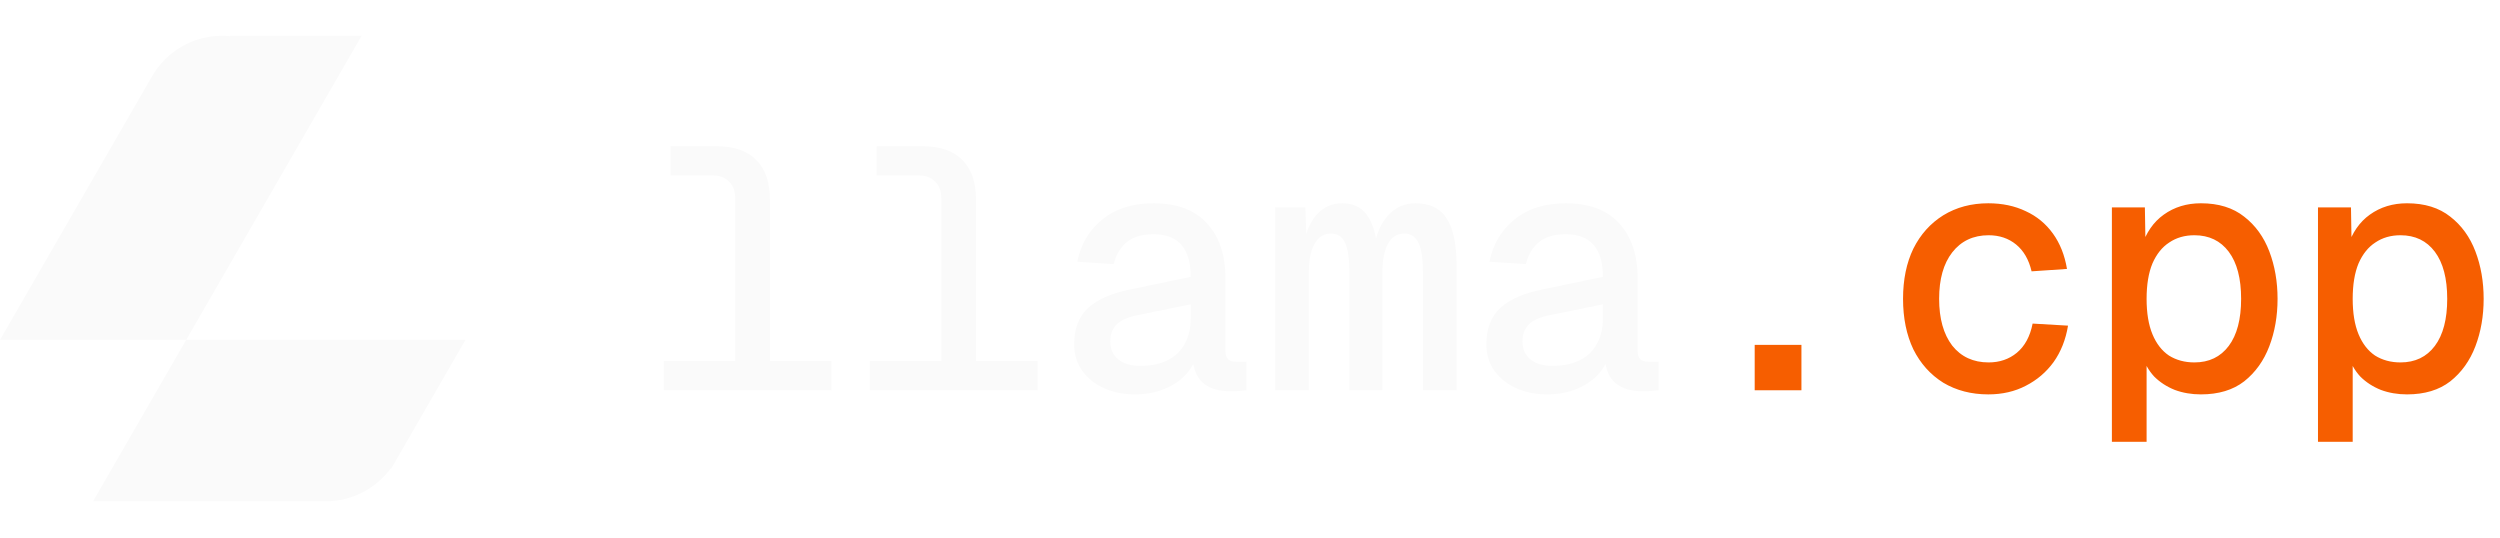
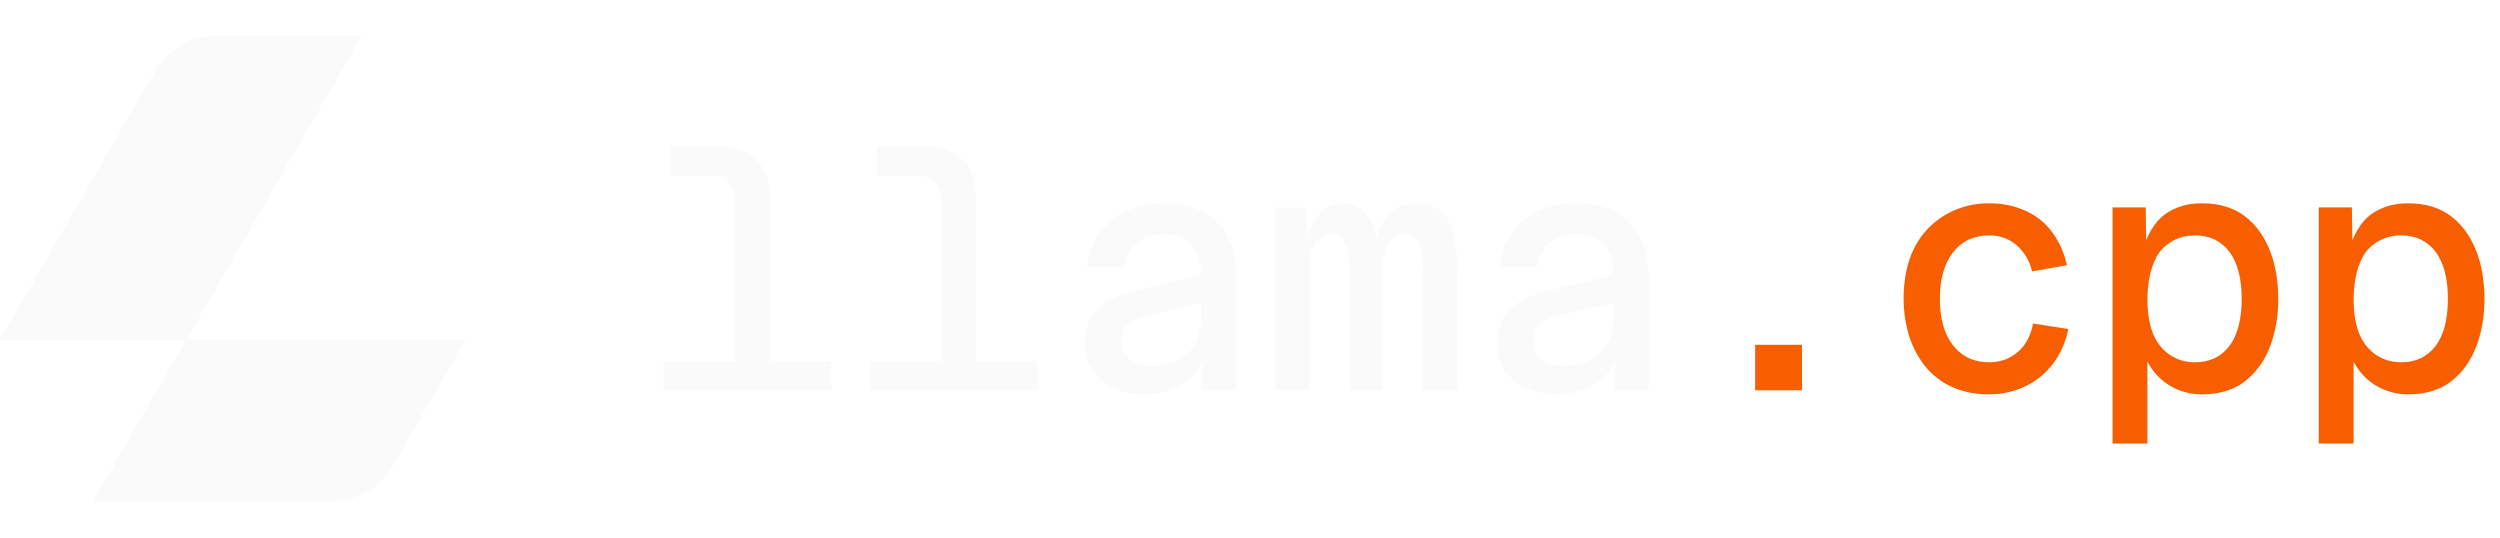
<svg xmlns="http://www.w3.org/2000/svg" width="2793" height="600" viewBox="0 0 2793 600" fill="none">
-   <path d="M520 379.733L437.016 523.6L436.53 523.295C419.667 546.213 392.788 560 363.942 560H104L188.773 413.061L208 379.733H520ZM208 379.733H0L98 209.866L170 85.066C186.088 57.181 215.835 40 248.029 40C251.186 40 254.289 40.157 257.333 40.46L257.4 40H404L208 379.733Z" fill="#FAFAFA" />
-   <path d="M821.376 436V221.344C821.376 213.408 819.072 207.264 814.464 202.912C810.112 198.304 803.968 196 796.032 196H749.184V163.36H800.256C819.968 163.36 834.816 168.48 844.8 178.72C855.04 188.704 860.16 203.552 860.16 223.264V436H821.376ZM741.504 436V403.36H928.896V436H741.504ZM1051.63 436V221.344C1051.63 213.408 1049.32 207.264 1044.71 202.912C1040.36 198.304 1034.22 196 1026.28 196H979.434V163.36H1030.51C1050.22 163.36 1065.07 168.48 1075.05 178.72C1085.29 188.704 1090.41 203.552 1090.41 223.264V436H1051.63ZM971.754 436V403.36H1159.15V436H971.754ZM1268.05 440.608C1255.25 440.608 1243.73 438.304 1233.49 433.696C1223.25 429.088 1215.06 422.56 1208.92 414.112C1203.03 405.664 1200.08 395.808 1200.08 384.544C1200.08 367.136 1205.33 353.568 1215.83 343.84C1226.58 334.112 1242.71 327.2 1264.21 323.104L1330.26 309.28C1330.26 293.408 1326.8 281.504 1319.89 273.568C1312.98 265.632 1302.61 261.664 1288.79 261.664C1275.99 261.664 1266 264.608 1258.84 270.496C1251.67 276.384 1246.8 284.576 1244.24 295.072L1203.54 292.384C1207.38 272.928 1216.72 257.184 1231.57 245.152C1246.42 233.12 1265.49 227.104 1288.79 227.104C1314.9 227.104 1334.74 234.528 1348.31 249.376C1362.13 264.224 1369.04 284.704 1369.04 310.816V391.456C1369.04 396.064 1370.07 399.392 1372.12 401.44C1374.16 403.232 1377.11 404.128 1380.95 404.128H1392.47V436C1390.93 436.256 1388.37 436.512 1384.79 436.768C1381.46 437.024 1378.13 437.152 1374.8 437.152C1365.59 437.152 1357.78 435.616 1351.38 432.544C1344.98 429.472 1340.12 424.736 1336.79 418.336C1333.72 411.68 1331.92 403.36 1331.41 393.376H1337.56C1336.02 402.336 1332.05 410.4 1325.65 417.568C1319.25 424.736 1311.06 430.368 1301.08 434.464C1291.09 438.56 1280.08 440.608 1268.05 440.608ZM1273.81 408.736C1286.1 408.736 1296.47 406.56 1304.92 402.208C1313.36 397.856 1319.64 391.712 1323.73 383.776C1328.08 375.84 1330.26 366.496 1330.26 355.744V340L1273.43 351.52C1261.14 353.824 1252.56 357.408 1247.7 362.272C1242.84 367.136 1240.4 373.536 1240.4 381.472C1240.4 389.92 1243.35 396.576 1249.24 401.44C1255.12 406.304 1263.32 408.736 1273.81 408.736ZM1424.57 436V231.712H1458.37L1459.9 277.792L1455.68 276.64C1458.24 261.024 1463.23 248.864 1470.65 240.16C1478.33 231.456 1487.93 227.104 1499.45 227.104C1511.74 227.104 1520.96 231.456 1527.1 240.16C1533.5 248.864 1537.47 261.792 1539.01 278.944H1534.78C1537.09 262.56 1542.33 249.888 1550.53 240.928C1558.72 231.712 1568.96 227.104 1581.25 227.104C1597.37 227.104 1609.02 232.736 1616.19 244C1623.61 255.008 1627.33 273.056 1627.33 298.144V436H1589.69V304.672C1589.69 288.288 1587.9 276.896 1584.32 270.496C1580.99 264.096 1575.74 260.896 1568.57 260.896C1563.97 260.896 1559.74 262.432 1555.9 265.504C1552.32 268.576 1549.5 273.44 1547.45 280.096C1545.41 286.496 1544.38 294.944 1544.38 305.44V436H1507.52V304.672C1507.52 288.8 1505.85 277.536 1502.53 270.88C1499.45 264.224 1494.21 260.896 1486.78 260.896C1481.92 260.896 1477.69 262.432 1474.11 265.504C1470.53 268.576 1467.58 273.44 1465.28 280.096C1463.23 286.496 1462.21 294.944 1462.21 305.44V436H1424.57ZM1728.55 440.608C1715.75 440.608 1704.23 438.304 1693.99 433.696C1683.75 429.088 1675.56 422.56 1669.42 414.112C1663.53 405.664 1660.58 395.808 1660.58 384.544C1660.58 367.136 1665.83 353.568 1676.33 343.84C1687.08 334.112 1703.21 327.2 1724.71 323.104L1790.76 309.28C1790.76 293.408 1787.3 281.504 1780.39 273.568C1773.48 265.632 1763.11 261.664 1749.29 261.664C1736.49 261.664 1726.5 264.608 1719.34 270.496C1712.17 276.384 1707.3 284.576 1704.74 295.072L1664.04 292.384C1667.88 272.928 1677.22 257.184 1692.07 245.152C1706.92 233.12 1725.99 227.104 1749.29 227.104C1775.4 227.104 1795.24 234.528 1808.81 249.376C1822.63 264.224 1829.54 284.704 1829.54 310.816V391.456C1829.54 396.064 1830.57 399.392 1832.62 401.44C1834.66 403.232 1837.61 404.128 1841.45 404.128H1852.97V436C1851.43 436.256 1848.87 436.512 1845.29 436.768C1841.96 437.024 1838.63 437.152 1835.3 437.152C1826.09 437.152 1818.28 435.616 1811.88 432.544C1805.48 429.472 1800.62 424.736 1797.29 418.336C1794.22 411.68 1792.42 403.36 1791.91 393.376H1798.06C1796.52 402.336 1792.55 410.4 1786.15 417.568C1779.75 424.736 1771.56 430.368 1761.58 434.464C1751.59 438.56 1740.58 440.608 1728.55 440.608ZM1734.31 408.736C1746.6 408.736 1756.97 406.56 1765.42 402.208C1773.86 397.856 1780.14 391.712 1784.23 383.776C1788.58 375.84 1790.76 366.496 1790.76 355.744V340L1733.93 351.52C1721.64 353.824 1713.06 357.408 1708.2 362.272C1703.34 367.136 1700.9 373.536 1700.9 381.472C1700.9 389.92 1703.85 396.576 1709.74 401.44C1715.62 406.304 1723.82 408.736 1734.31 408.736Z" fill="#FAFAFA" />
-   <path d="M1960.34 436V385.312H2012.56V436H1960.34ZM2221.31 440.608C2202.36 440.608 2185.6 436.256 2171 427.552C2156.67 418.592 2145.53 406.176 2137.6 390.304C2129.92 374.176 2126.08 355.36 2126.08 333.856C2126.08 312.352 2129.92 293.664 2137.6 277.792C2145.53 261.92 2156.67 249.504 2171 240.544C2185.6 231.584 2202.36 227.104 2221.31 227.104C2236.92 227.104 2250.88 230.048 2263.16 235.936C2275.45 241.568 2285.56 249.888 2293.5 260.896C2301.44 271.904 2306.68 285.088 2309.24 300.448L2269.69 303.136C2266.62 290.08 2260.86 280.096 2252.41 273.184C2243.96 266.272 2233.72 262.816 2221.69 262.816C2204.54 262.816 2190.97 269.216 2180.99 282.016C2171.26 294.56 2166.4 311.84 2166.4 333.856C2166.4 355.872 2171.26 373.28 2180.99 386.08C2190.97 398.624 2204.54 404.896 2221.69 404.896C2233.98 404.896 2244.48 401.312 2253.18 394.144C2262.14 386.72 2268.03 375.84 2270.84 361.504L2310.4 363.808C2307.84 379.424 2302.46 392.992 2294.27 404.512C2286.08 415.776 2275.71 424.608 2263.16 431.008C2250.88 437.408 2236.92 440.608 2221.31 440.608ZM2359.4 493.6V231.712H2396.26L2397.03 278.176L2392.42 275.872C2397.54 260 2405.86 247.968 2417.38 239.776C2429.16 231.328 2442.98 227.104 2458.85 227.104C2478.57 227.104 2494.69 232.096 2507.24 242.08C2519.78 251.808 2529.13 264.736 2535.27 280.864C2541.41 296.992 2544.49 314.656 2544.49 333.856C2544.49 353.056 2541.41 370.72 2535.27 386.848C2529.13 402.976 2519.78 416.032 2507.24 426.016C2494.69 435.744 2478.57 440.608 2458.85 440.608C2448.36 440.608 2438.63 438.944 2429.67 435.616C2420.71 432.032 2413.03 427.04 2406.63 420.64C2400.49 413.984 2396.01 406.048 2393.19 396.832L2398.18 391.456V493.6H2359.4ZM2451.56 404.896C2467.94 404.896 2480.74 398.752 2489.96 386.464C2499.17 374.176 2503.78 356.64 2503.78 333.856C2503.78 311.072 2499.17 293.536 2489.96 281.248C2480.74 268.96 2467.94 262.816 2451.56 262.816C2440.81 262.816 2431.46 265.504 2423.53 270.88C2415.59 276 2409.32 283.808 2404.71 294.304C2400.36 304.8 2398.18 317.984 2398.18 333.856C2398.18 349.728 2400.36 362.912 2404.71 373.408C2409.06 383.904 2415.21 391.84 2423.14 397.216C2431.33 402.336 2440.81 404.896 2451.56 404.896ZM2589.65 493.6V231.712H2626.51L2627.28 278.176L2622.67 275.872C2627.79 260 2636.11 247.968 2647.63 239.776C2659.41 231.328 2673.23 227.104 2689.1 227.104C2708.82 227.104 2724.94 232.096 2737.49 242.08C2750.03 251.808 2759.38 264.736 2765.52 280.864C2771.66 296.992 2774.74 314.656 2774.74 333.856C2774.74 353.056 2771.66 370.72 2765.52 386.848C2759.38 402.976 2750.03 416.032 2737.49 426.016C2724.94 435.744 2708.82 440.608 2689.1 440.608C2678.61 440.608 2668.88 438.944 2659.92 435.616C2650.96 432.032 2643.28 427.04 2636.88 420.64C2630.74 413.984 2626.26 406.048 2623.44 396.832L2628.43 391.456V493.6H2589.65ZM2681.81 404.896C2698.19 404.896 2710.99 398.752 2720.21 386.464C2729.42 374.176 2734.03 356.64 2734.03 333.856C2734.03 311.072 2729.42 293.536 2720.21 281.248C2710.99 268.96 2698.19 262.816 2681.81 262.816C2671.06 262.816 2661.71 265.504 2653.78 270.88C2645.84 276 2639.57 283.808 2634.96 294.304C2630.61 304.8 2628.43 317.984 2628.43 333.856C2628.43 349.728 2630.61 362.912 2634.96 373.408C2639.31 383.904 2645.46 391.84 2653.39 397.216C2661.58 402.336 2671.06 404.896 2681.81 404.896Z" fill="#F65E00" />
+   <g transform="translate(0 0)">
+     <path transform="translate(0 40) scale(0.866667)" d="M600 392L504.249 558L504.137 557.929C487.252 584.069 458.193 600 426.864 600H120L240 392H600Z" fill="#FAFAFA" />
+     <path transform="translate(0 40) scale(0.866667)" d="M240 392H0L199.602 46.025C216.032 17.546 246.411 3.25756e-05 279.29 0H466.154L240 392Z" fill="#FAFAFA" />
+     <path d="M821.262 423.692V221.483Q821.262 210.735 814.164 203.451Q807.067 196.167 795.947 196.167H749.135V163.4H800.243Q829.862 163.4 845.231 178.769Q860.237 193.786 860.237 223.394V423.692ZM741.456 436V403.233H928.908V436ZM1051.628 423.692V221.483Q1051.628 210.735 1044.53 203.451Q1037.433 196.167 1026.313 196.167H979.501V163.4H1030.61Q1060.228 163.4 1075.597 178.769Q1090.603 193.786 1090.603 223.394V423.692ZM971.822 436V403.233H1159.275V436ZM1279.646 440.607Q1260.833 440.607 1245.092 433.696Q1230.107 427.158 1221.084 414.099Q1212.061 401.039 1212.061 384.519Q1212.061 358.41 1227.814 343.821Q1243.94 329.231 1275.785 323.088L1341.758 307.357Q1341.758 295.488 1339.267 287.447Q1336.777 279.406 1331.435 273.658Q1321.09 261.777 1300.796 261.777Q1281.643 261.777 1270.925 270.586Q1259.056 280.185 1255.622 298.559H1214.354Q1218.95 265.134 1243.172 245.158Q1265.451 227.113 1300.401 227.113Q1340.013 227.113 1360.373 249.381Q1381.117 271.65 1381.117 310.834V435.452Q1381.117 435.605 1381.167 435.726Q1381.216 435.846 1381.293 435.846V436H1343.326V387.59H1349.085Q1347.177 400.644 1340.277 410.632Q1333.377 420.62 1323.405 427.158Q1313.433 433.696 1302.107 437.152Q1290.781 440.607 1279.646 440.607ZM1285.482 408.63Q1304.23 408.63 1316.483 402.125Q1329.888 395.236 1335.823 382.593Q1341.758 369.951 1341.758 355.767V338.16L1285.482 351.576Q1267.108 355.021 1259.835 362.294Q1252.573 369.567 1252.573 381.458Q1252.573 394.084 1261.371 401.357Q1269.796 408.63 1285.482 408.63ZM1424.876 436V231.72H1458.795L1460.33 283.563L1456.48 282.412Q1457.643 272.813 1460.906 263.022Q1464.17 253.232 1469.347 244.977Q1474.525 236.722 1482.012 231.917Q1489.499 227.113 1499.758 227.113Q1518.306 227.113 1527.509 240.167Q1537.097 253.337 1539.412 278.956H1535.166Q1538.633 254.362 1550.919 240.551Q1563.216 227.113 1581.486 227.113Q1605.812 227.113 1616.562 243.622Q1627.686 260.505 1627.686 298.087V436H1589.895V304.68Q1589.895 280.174 1584.553 270.608Q1579.578 261.053 1568.959 261.053Q1561.988 261.053 1556.512 265.505Q1551.048 270.302 1548.488 277.157Q1545.928 284.013 1545.352 291.493Q1544.776 298.974 1544.776 305.437V436H1507.786V304.68Q1507.786 280.942 1503.128 270.992Q1498.135 261.053 1487.141 261.053Q1480.003 261.053 1474.556 265.489Q1469.12 270.269 1466.573 277.101Q1464.026 283.933 1463.346 291.441Q1462.667 298.949 1462.667 305.437V436ZM1740.379 440.607Q1721.566 440.607 1705.824 433.696Q1690.839 427.158 1681.816 414.099Q1672.794 401.039 1672.794 384.519Q1672.794 358.41 1688.546 343.821Q1704.672 329.231 1736.517 323.088L1802.49 307.357Q1802.49 295.488 1800 287.447Q1797.51 279.406 1792.167 273.658Q1781.823 261.777 1761.529 261.777Q1742.375 261.777 1731.658 270.586Q1719.788 280.185 1716.355 298.559H1675.086Q1679.683 265.134 1703.904 245.158Q1726.184 227.113 1761.134 227.113Q1800.746 227.113 1821.106 249.381Q1841.85 271.65 1841.85 310.834V435.452Q1841.85 435.605 1841.899 435.726Q1841.948 435.846 1842.025 435.846V436H1804.059V387.59H1809.818Q1807.909 400.644 1801.009 410.632Q1794.109 420.62 1784.137 427.158Q1774.166 433.696 1762.84 437.152Q1751.513 440.607 1740.379 440.607ZM1746.215 408.63Q1764.962 408.63 1777.215 402.125Q1790.621 395.236 1796.555 382.593Q1802.49 369.951 1802.49 355.767V338.16L1746.215 351.576Q1727.84 355.021 1720.567 362.294Q1713.305 369.567 1713.305 381.458Q1713.305 394.084 1722.103 401.357Q1730.528 408.63 1746.215 408.63Z" fill="#FAFAFA" />
+     <path d="M1960.839 436V385.21H2013.187V436ZM2221.976 440.607Q2193.542 440.607 2171.657 427.542Q2155.905 417.56 2145.901 402.538Q2135.897 387.515 2131.295 369.797Q2126.692 352.079 2126.692 333.964Q2126.692 301.609 2138.221 277.804Q2146.295 261.679 2159.168 250.347Q2172.041 239.015 2188.106 233.064Q2204.17 227.113 2221.976 227.113Q2245.5 227.113 2263.848 235.954Q2282.383 244.583 2293.63 260.65Q2304.877 276.717 2309.208 296.31L2270.243 303.221Q2266.031 285.593 2253.302 274.283Q2240.573 262.973 2222.514 262.973Q2196.69 262.973 2181.76 282.126Q2167.214 301.064 2167.214 333.939Q2167.214 366.813 2181.76 385.594Q2196.701 404.747 2222.36 404.747Q2240.745 404.747 2253.766 393.635Q2267.073 382.906 2271.384 361.438L2310.722 367.603Q2306.509 388.358 2294.991 404.484Q2282.283 422.159 2263.039 431.383Q2243.795 440.607 2221.976 440.607ZM2360.119 495.511V231.72H2397.175L2397.954 283.947L2393.335 281.644Q2397.175 267.438 2403.51 256.687Q2409.845 245.937 2418.665 239.41Q2435.931 227.113 2459.758 227.113Q2489.128 227.113 2508.091 241.692Q2521.913 252.552 2530.162 267.674Q2538.411 282.796 2541.861 299.819Q2545.311 316.842 2545.311 333.86Q2545.311 362.678 2536.199 386.866Q2527.076 411.055 2508.091 426.017Q2489.128 440.607 2459.758 440.607Q2445.53 440.607 2432.124 434.903Q2418.719 429.199 2408.715 418.004Q2398.711 406.809 2394.092 391.057L2399.094 385.681V495.511ZM2452.272 404.747Q2476.849 404.747 2490.808 386.373Q2504.416 367.987 2504.416 333.86Q2504.416 299.733 2490.718 281.347Q2476.668 262.973 2452.408 262.973Q2436.249 262.973 2424.38 271.014Q2414.035 277.53 2408.692 288.103Q2403.349 298.675 2401.222 310.711Q2399.094 322.748 2399.094 333.86Q2399.094 357.621 2405.6 373.329Q2411.732 387.897 2423.985 396.322Q2436.238 404.747 2452.272 404.747ZM2590.485 495.511V231.72H2627.541L2628.32 283.947L2623.702 281.644Q2627.541 267.438 2633.876 256.687Q2640.211 245.937 2649.031 239.41Q2666.297 227.113 2690.124 227.113Q2719.494 227.113 2738.457 241.692Q2752.279 252.552 2760.528 267.674Q2768.777 282.796 2772.227 299.819Q2775.677 316.842 2775.677 333.86Q2775.677 362.678 2766.565 386.866Q2757.442 411.055 2738.457 426.017Q2719.494 440.607 2690.124 440.607Q2675.896 440.607 2662.49 434.903Q2649.085 429.199 2639.081 418.004Q2629.077 406.809 2624.458 391.057L2629.461 385.681V495.511ZM2682.638 404.747Q2707.215 404.747 2721.174 386.373Q2734.782 367.987 2734.782 333.86Q2734.782 299.733 2721.085 281.347Q2707.034 262.973 2682.774 262.973Q2666.615 262.973 2654.746 271.014Q2644.402 277.53 2639.058 288.103Q2633.715 298.675 2631.588 310.711Q2629.461 322.748 2629.461 333.86Q2629.461 357.621 2635.966 373.329Q2642.098 387.897 2654.351 396.322Q2666.604 404.747 2682.638 404.747Z" fill="#F65E00" />
+   </g>
</svg>
